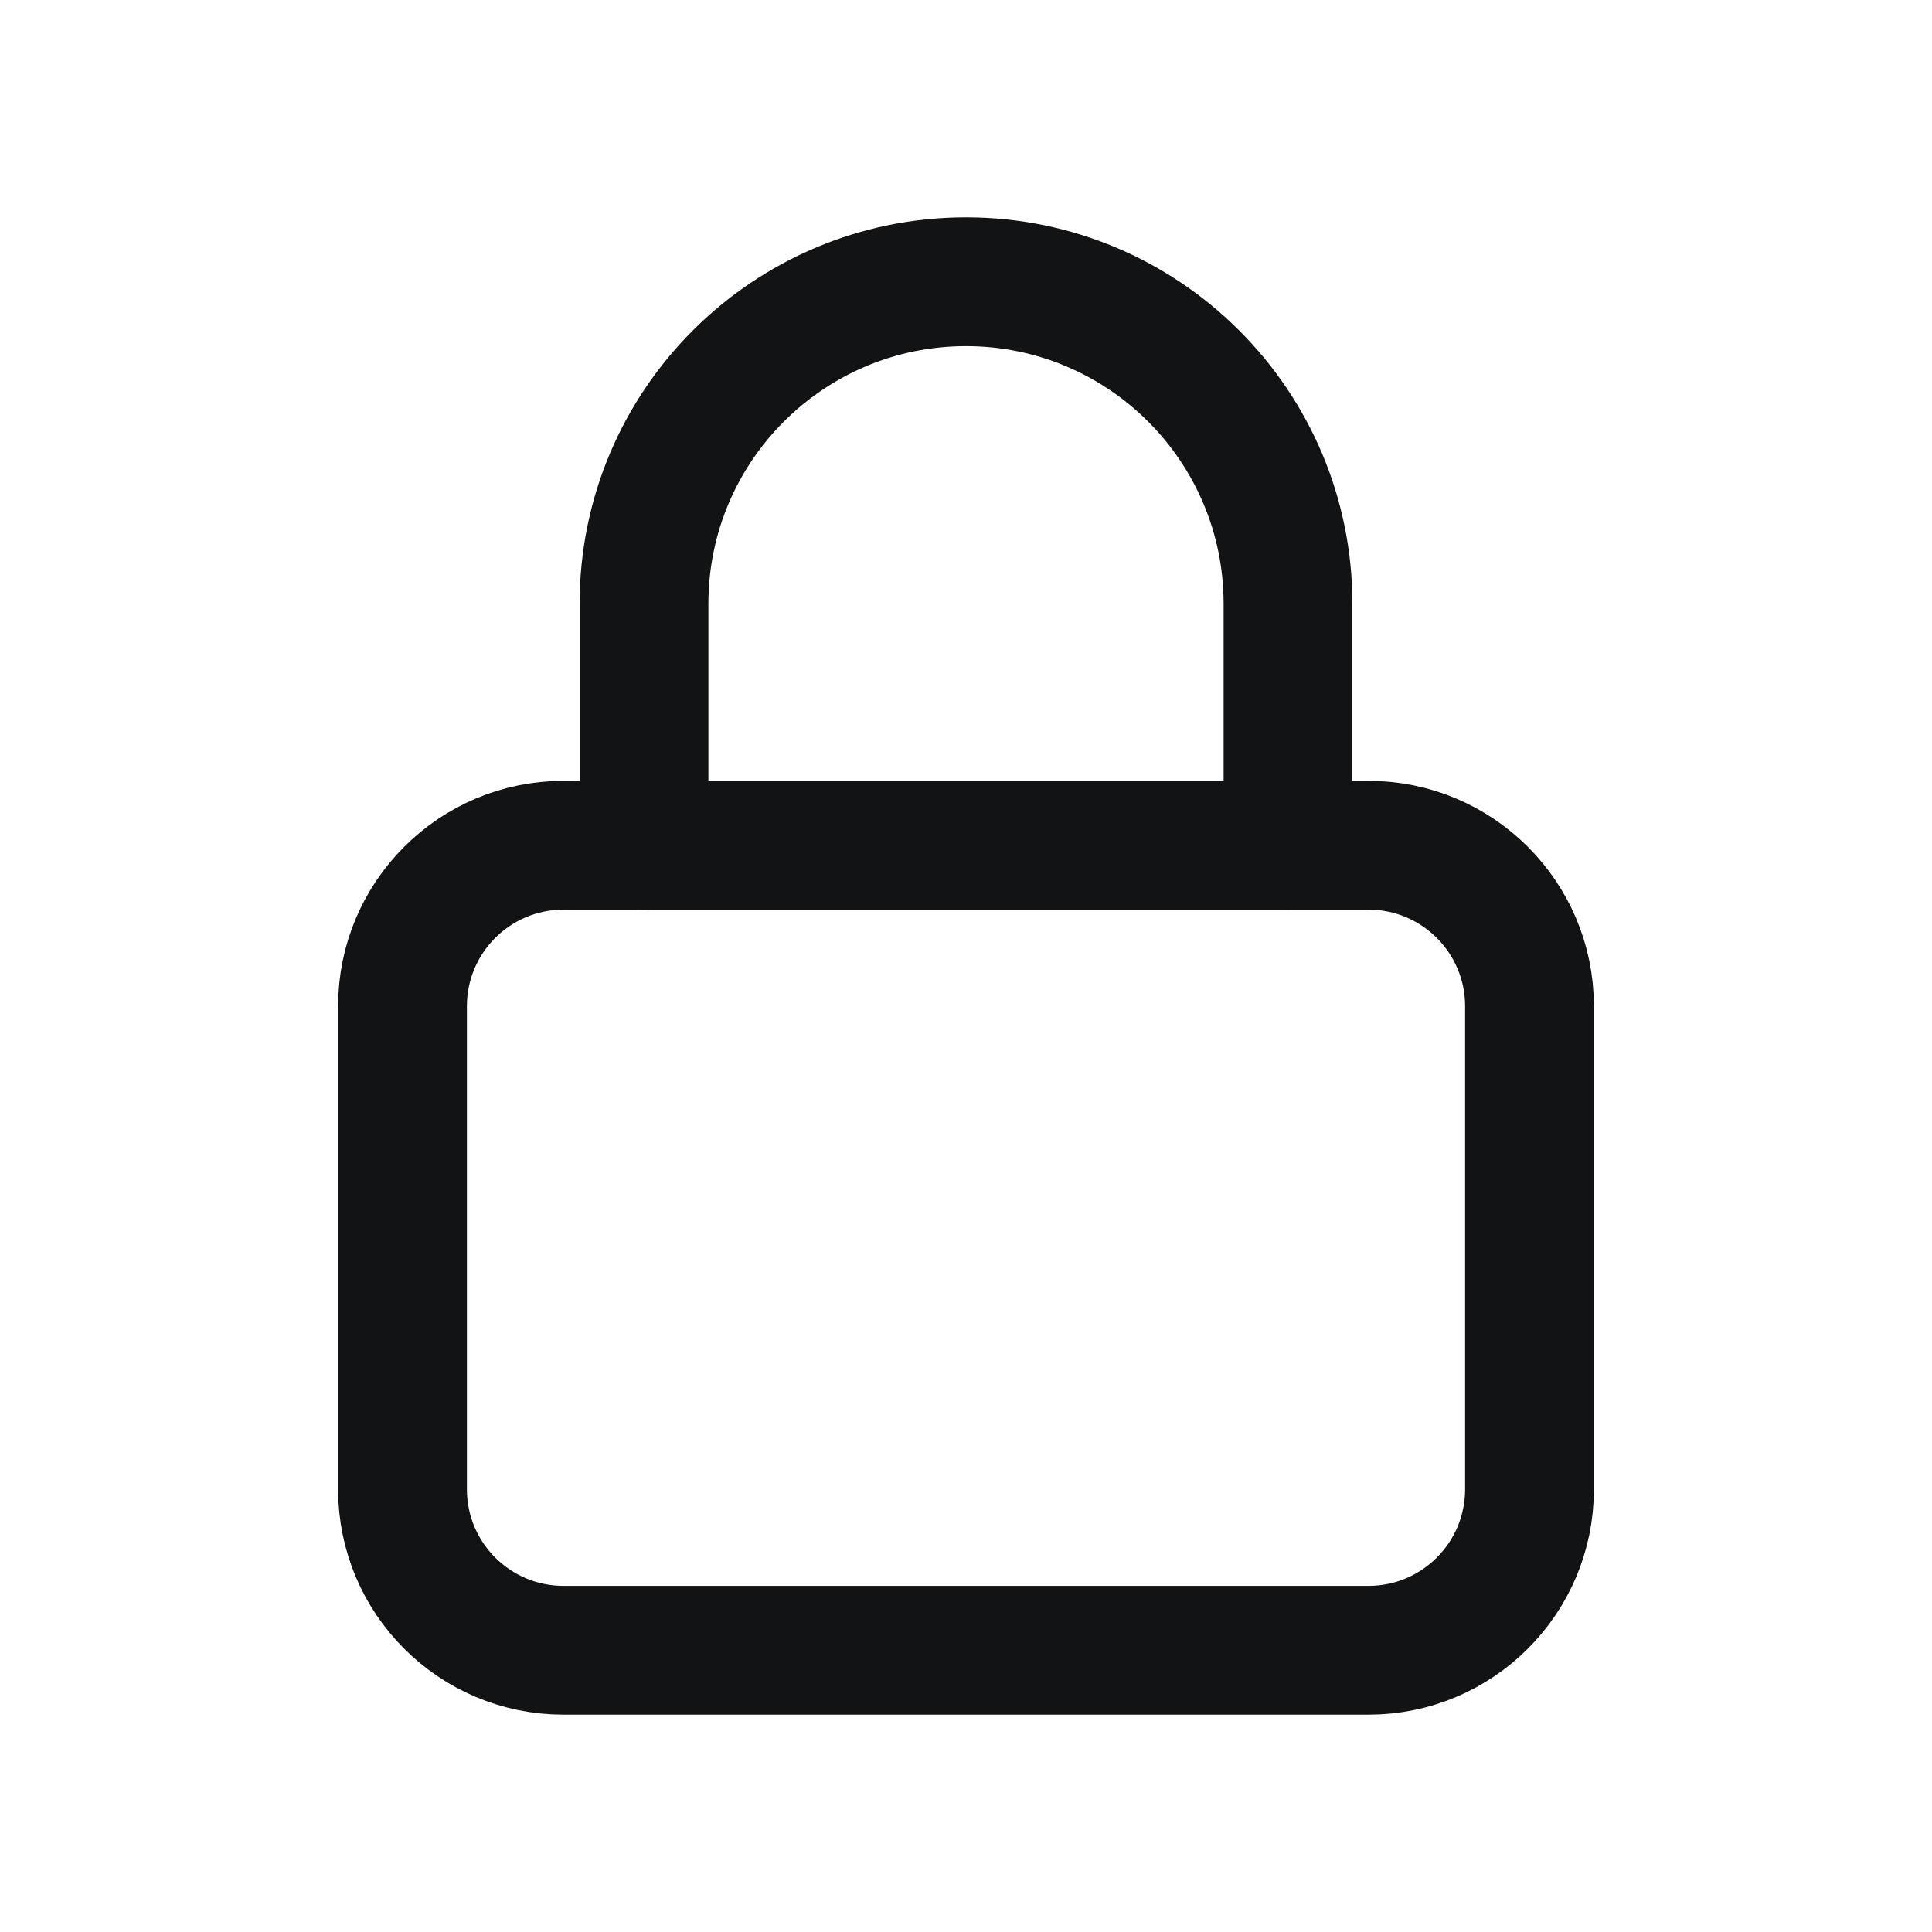
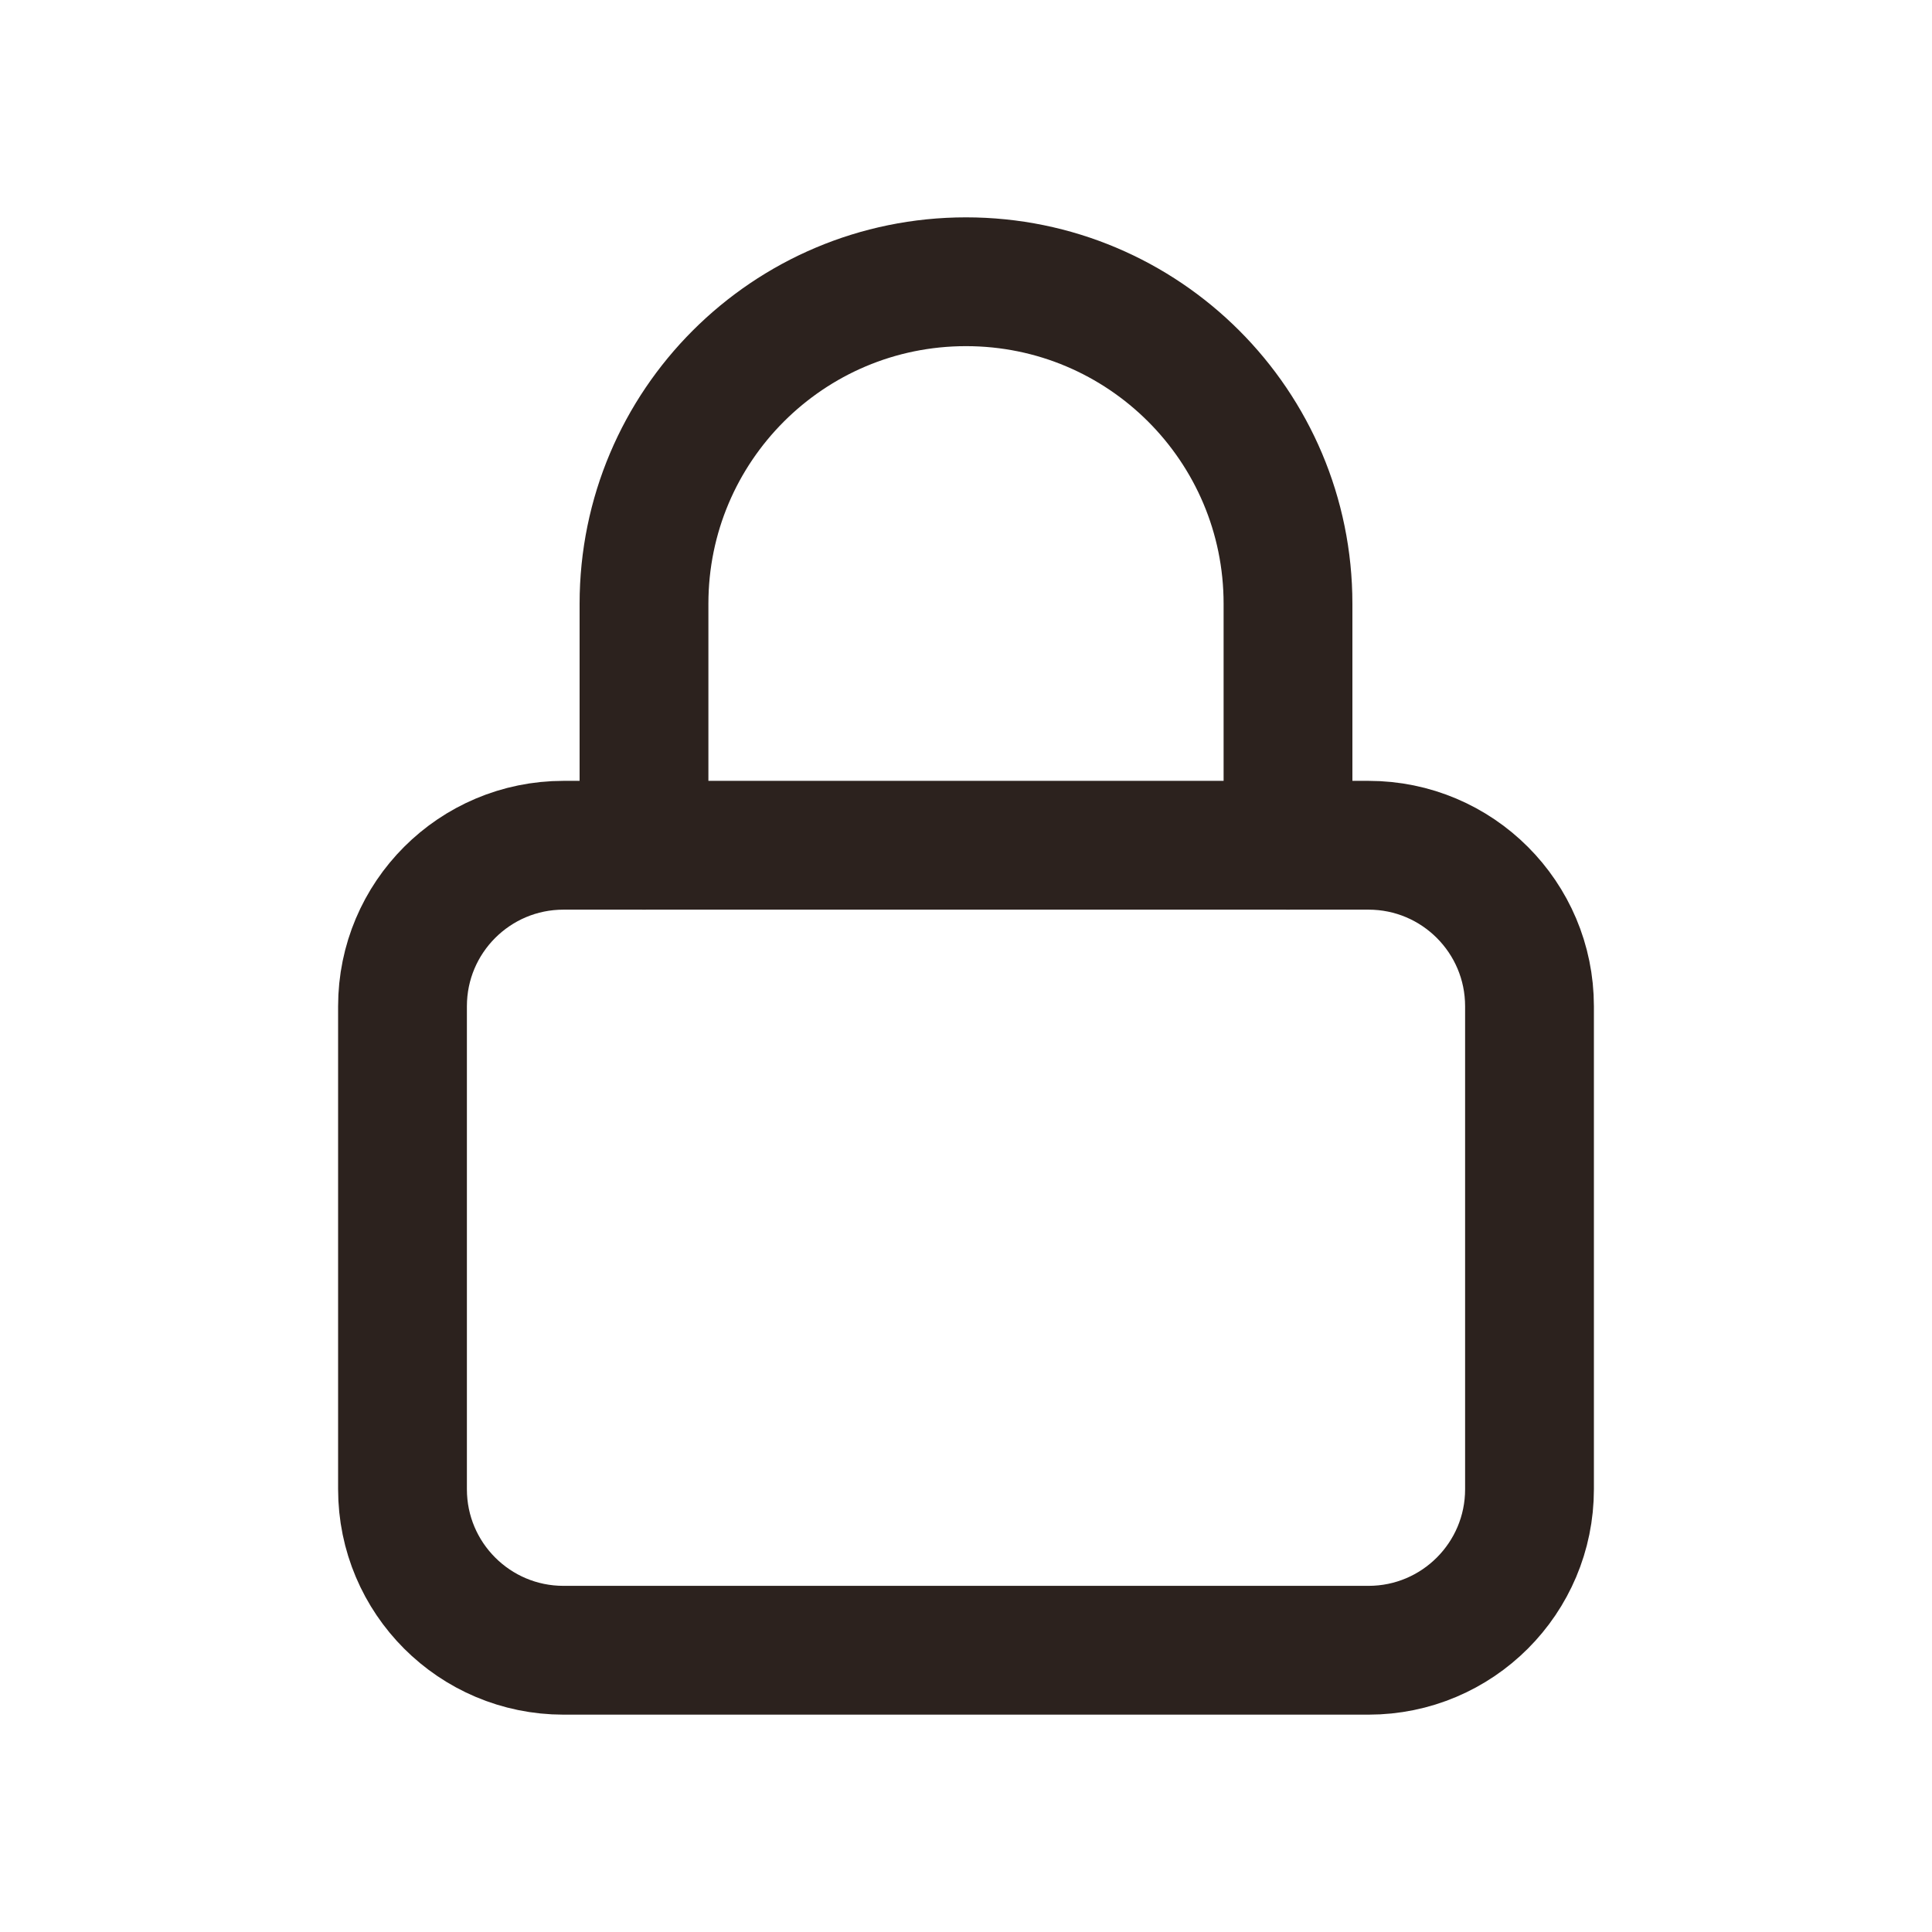
- <svg xmlns="http://www.w3.org/2000/svg" viewBox="0 0 24 24" width="24" height="24" fill="none" stroke="#111315" stroke-width="1.6" stroke-linecap="round" stroke-linejoin="round">
+ <svg xmlns="http://www.w3.org/2000/svg" viewBox="0 0 24 24" width="24" height="24" fill="none" stroke="#2C221E" stroke-width="1.6" stroke-linecap="round" stroke-linejoin="round">
  <rect x="5" y="10.5" width="14" height="10" rx="2" />
  <path d="M8 10.5V7.5a4 4 0 0 1 8 0v3" />
</svg>
